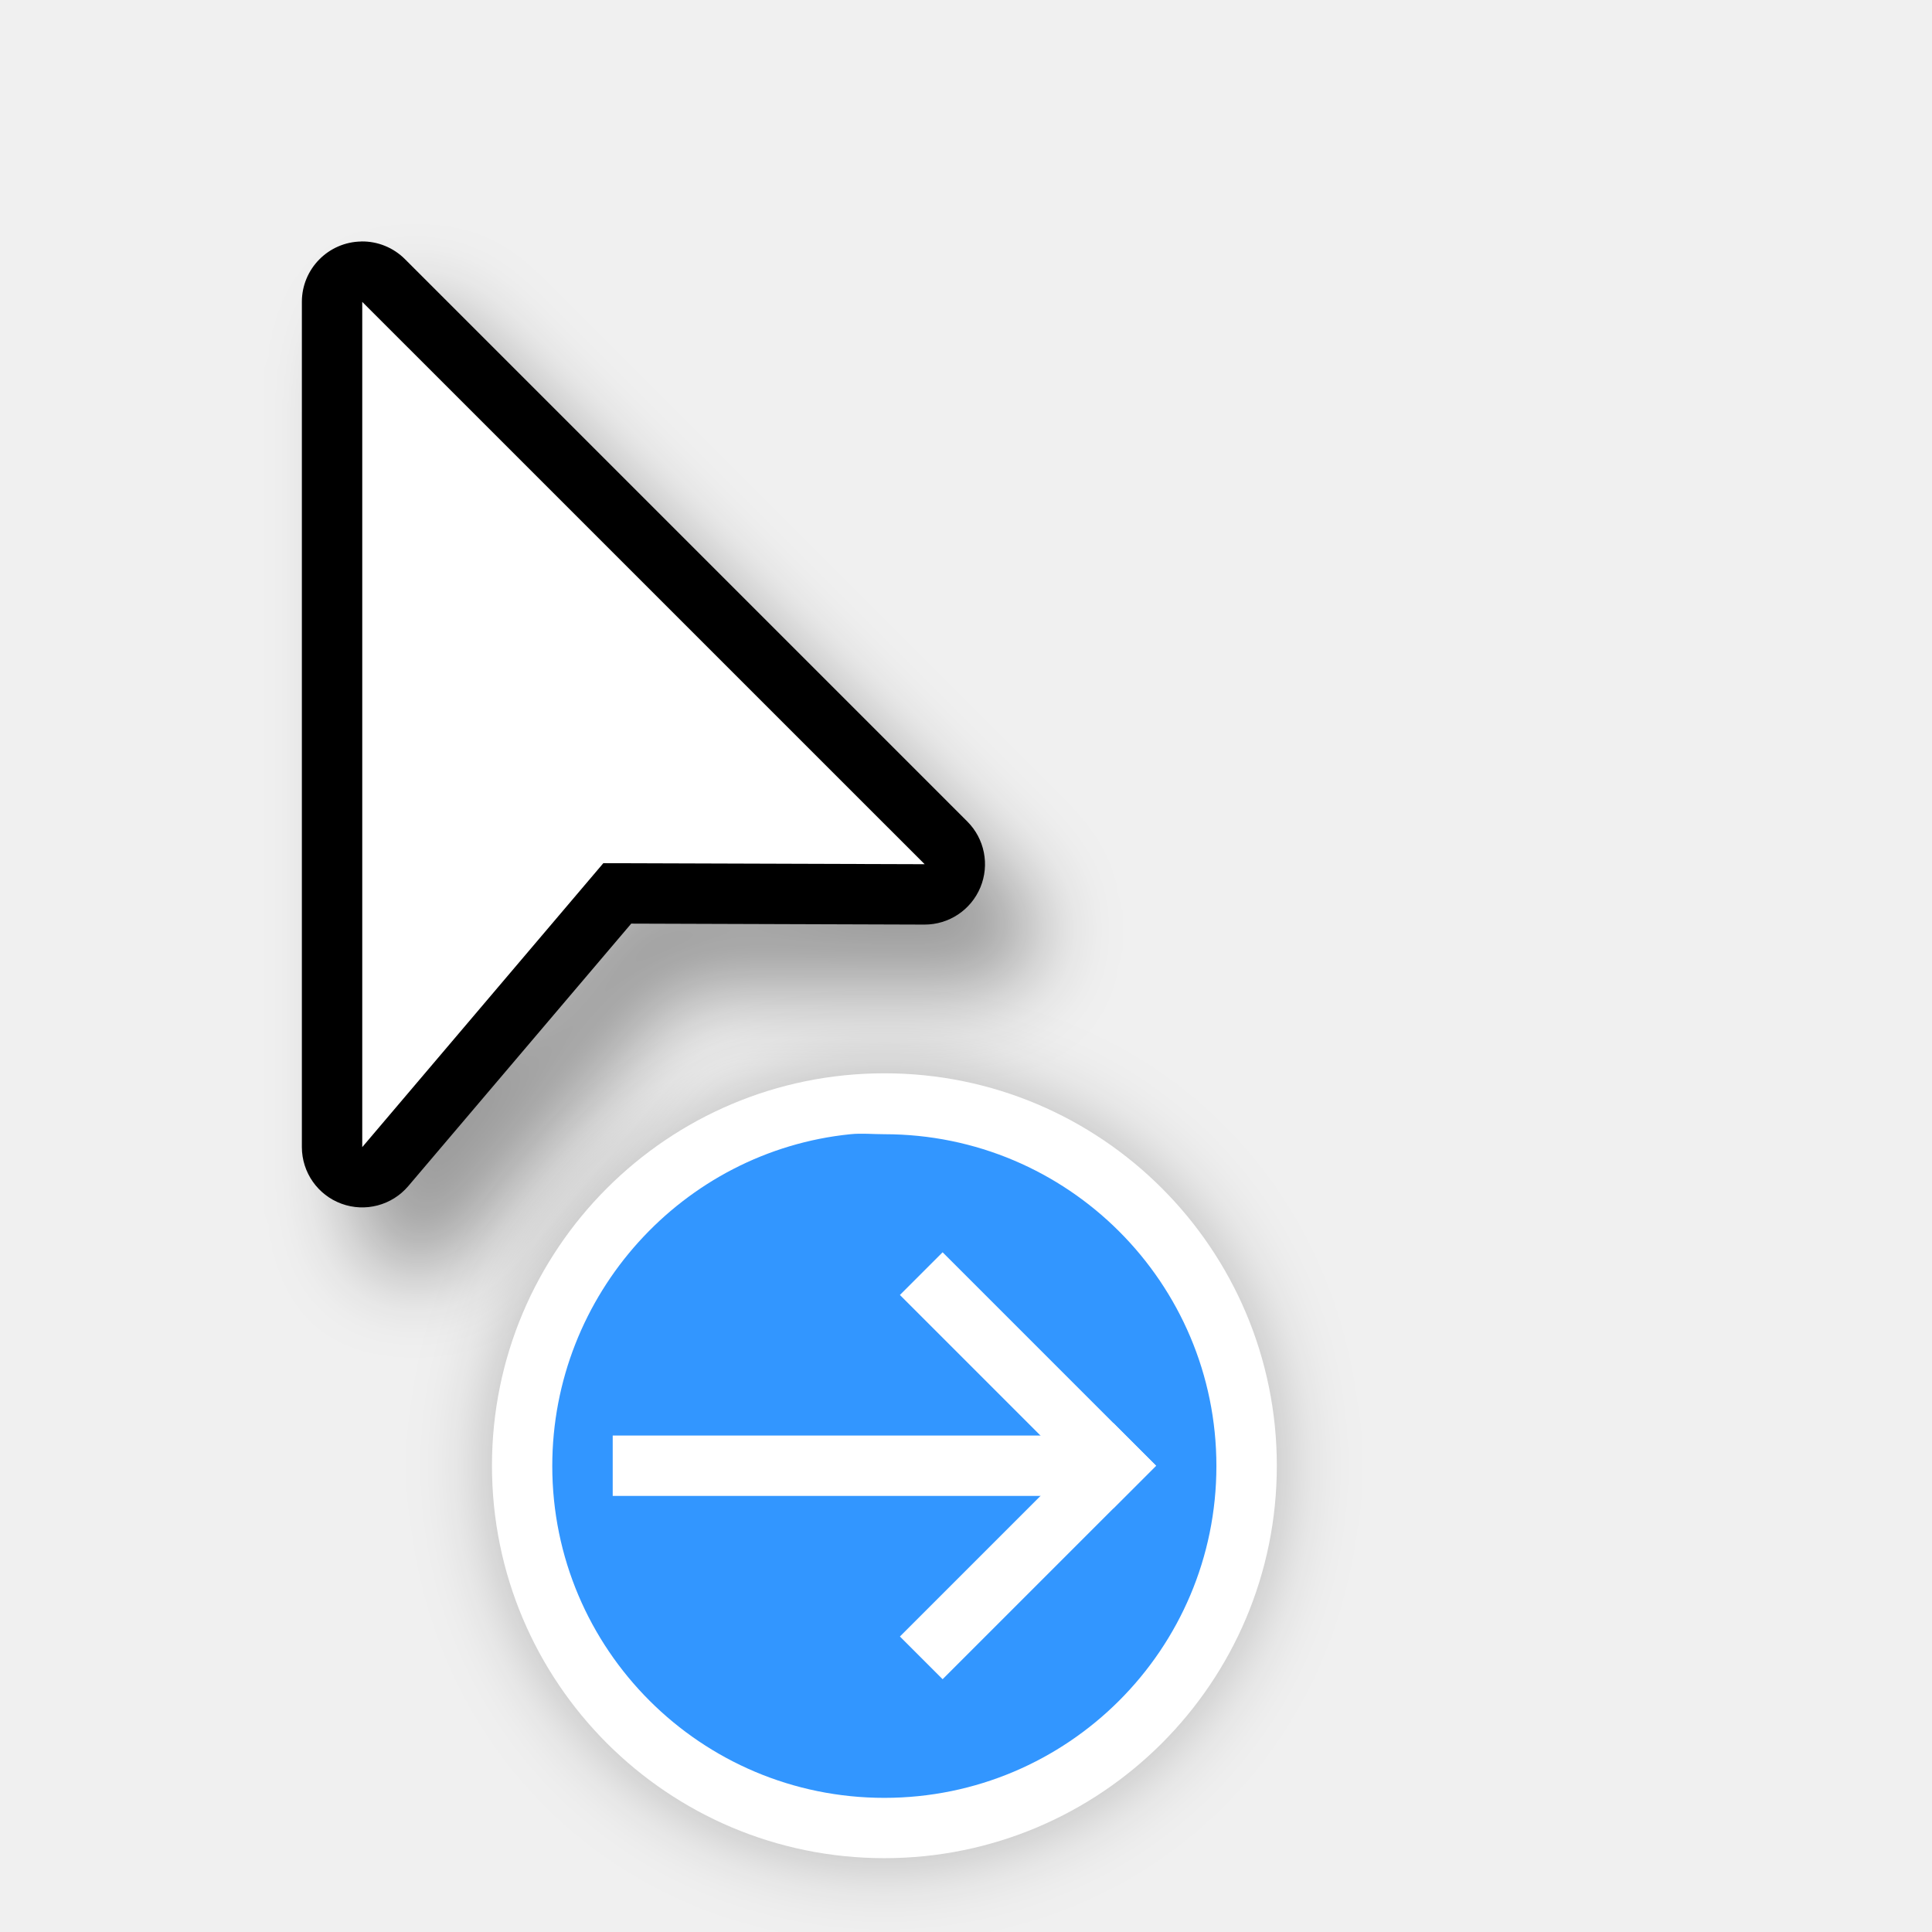
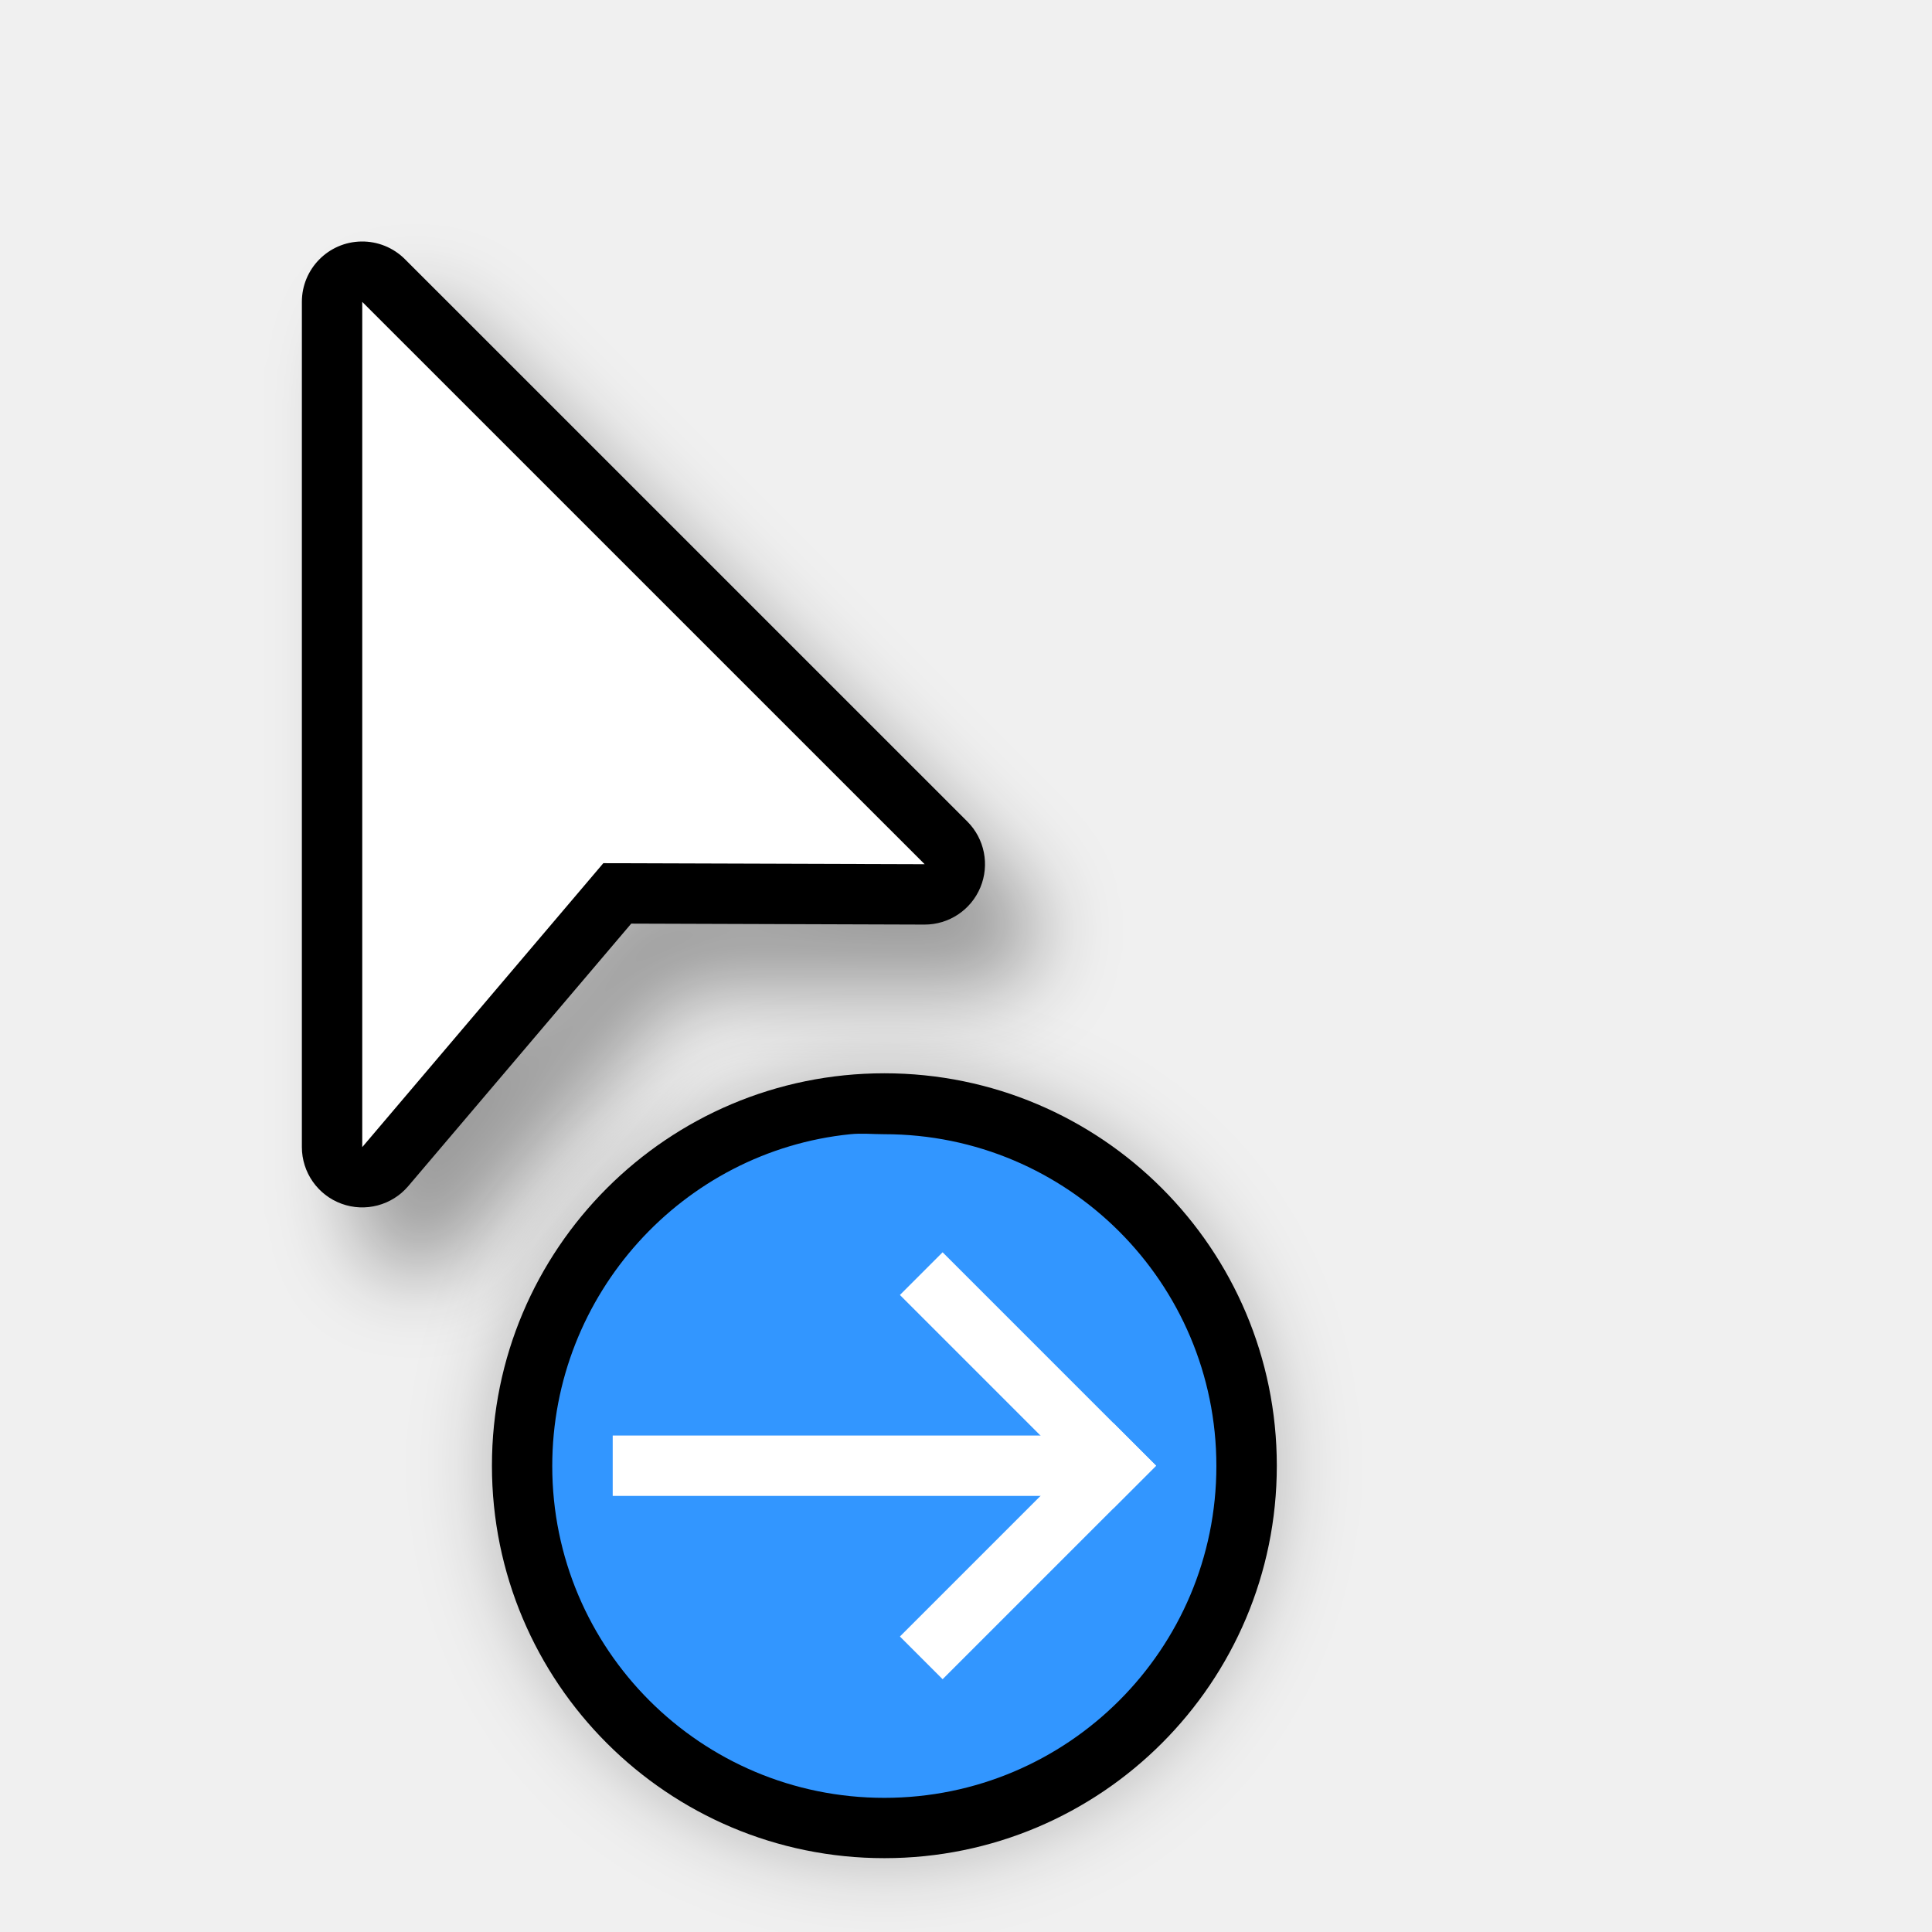
- <svg xmlns="http://www.w3.org/2000/svg" width="32" height="32" version="1.1" viewBox="0 0 32 32">
-   <defs>
-     <filter id="a-3-3" x="-.12" y="-.12" width="1.24" height="1.24" color-interpolation-filters="sRGB">
-       <feGaussianBlur stdDeviation="0.65" />
+ <svg xmlns="http://www.w3.org/2000/svg" id="svg40" viewBox="0 0 32 32" version="1.1" height="32" width="32">
+   <defs id="defs10">
+     <filter color-interpolation-filters="sRGB" height="1.24" width="1.24" y="-.12" x="-.12" id="a-3-3">
+       <feGaussianBlur id="feGaussianBlur4" stdDeviation="0.65" />
    </filter>
-     <filter id="filter879" x="-.145" y="-.102" width="1.29" height="1.205" color-interpolation-filters="sRGB">
-       <feGaussianBlur stdDeviation="0.683" />
+     <filter color-interpolation-filters="sRGB" height="1.205" width="1.29" y="-.102" x="-.145" id="filter879">
+       <feGaussianBlur id="feGaussianBlur7" stdDeviation="0.683" />
    </filter>
  </defs>
-   <g transform="translate(-1.6368 .40678)">
-     <g transform="translate(1.6368 -.40678)">
-       <path d="m6.861 5.1a1 1 0 0 0-0.984 1v14a1 1 0 0 0 1.762 0.646l3.693-4.348 4.856 0.016a1 1 0 0 0 0.711-1.707l-9.315-9.315a1 1 0 0 0-0.723-0.293zm1.016 3.414 5.893 5.893-2.897-0.01a1 1 0 0 0-0.766 0.354l-2.231 2.627z" color="#000000" color-rendering="auto" dominant-baseline="auto" filter="url(#filter879)" image-rendering="auto" opacity=".35" shape-rendering="auto" solid-color="#000000" style="font-feature-settings:normal;font-variant-alternates:normal;font-variant-caps:normal;font-variant-ligatures:normal;font-variant-numeric:normal;font-variant-position:normal;isolation:auto;mix-blend-mode:normal;shape-padding:0;text-decoration-color:#000000;text-decoration-line:none;text-decoration-style:solid;text-indent:0;text-orientation:mixed;text-transform:none;white-space:normal" />
-       <path d="m5.984 4a1 1 0 0 0-0.984 1v14a1 1 0 0 0 1.762 0.646l3.693-4.348 4.856 0.016a1 1 0 0 0 0.711-1.707l-9.315-9.315a1 1 0 0 0-0.723-0.293zm1.016 3.414 5.893 5.893-2.897-0.01a1 1 0 0 0-0.766 0.354l-2.231 2.627z" color="#000000" color-rendering="auto" dominant-baseline="auto" image-rendering="auto" shape-rendering="auto" solid-color="#000000" style="font-feature-settings:normal;font-variant-alternates:normal;font-variant-caps:normal;font-variant-ligatures:normal;font-variant-numeric:normal;font-variant-position:normal;isolation:auto;mix-blend-mode:normal;shape-padding:0;text-decoration-color:#000000;text-decoration-line:none;text-decoration-style:solid;text-indent:0;text-orientation:mixed;text-transform:none;white-space:normal" />
-       <path d="m6 5v14l3.993-4.703 5.322 0.017z" fill="#fff" fill-rule="evenodd" />
-       <rect x="-.936" y="1" width="24" height="24" fill="none" opacity=".2" />
-     </g>
-     <g transform="translate(1.4402 .88136)">
-       <circle cx="14.845" cy="22.989" r="6.5" filter="url(#a-3-3)" opacity=".25" />
-       <circle cx="14.845" cy="22.989" r="6.5" fill="#fff" />
-       <path d="m14.282 17.498c-2.773 0.281-4.938 2.65-4.938 5.496 0 3.035 2.462 5.496 5.5 5.496s5.5-2.461 5.5-5.496-2.462-5.496-5.5-5.496c-0.19 0-0.378-0.019-0.562 0z" fill="#3296ff" />
-       <g transform="translate(-25.655 .98888)" fill="#fff" fill-rule="evenodd">
-         <rect x="36" y="21.5" width="8" height="1" ry="0" style="paint-order:stroke fill markers" />
-         <rect transform="matrix(.70711 -.70711 -.70711 -.70711 0 0)" x="11.263" y="-47.376" width="5" height="1" ry="0" style="paint-order:stroke fill markers" />
-         <rect transform="rotate(45)" x="42.376" y="-16.263" width="5" height="1" ry="0" style="paint-order:stroke fill markers" />
-       </g>
-     </g>
+   <g id="g20">
+     <path d="m 6.861,5.1 a 1,1 0 0 0 -0.984,1 v 14 a 1,1 0 0 0 1.762,0.646 l 3.693,-4.348 4.856,0.016 a 1,1 0 0 0 0.711,-1.707 L 7.584,5.393 A 1,1 0 0 0 6.861,5.1 Z m 1.016,3.414 5.893,5.893 -2.897,-0.01 a 1,1 0 0 0 -0.766,0.354 l -2.231,2.627 z" color="#000000" color-rendering="auto" dominant-baseline="auto" filter="url(#filter879)" image-rendering="auto" opacity="0.35" shape-rendering="auto" solid-color="#000000" style="font-variant-ligatures:normal;font-variant-position:normal;font-variant-caps:normal;font-variant-numeric:normal;font-variant-alternates:normal;font-feature-settings:normal;text-indent:0;text-decoration:none;text-decoration-line:none;text-decoration-style:solid;text-decoration-color:#000000;text-transform:none;text-orientation:mixed;white-space:normal;shape-padding:0;isolation:auto;mix-blend-mode:normal" id="path12" />
+     <path d="M 5.984,4 A 1,1 0 0 0 5,5 v 14 a 1,1 0 0 0 1.762,0.646 l 3.693,-4.348 4.856,0.016 a 1,1 0 0 0 0.711,-1.707 L 6.707,4.293 A 1,1 0 0 0 5.984,4 Z M 7,7.414 12.893,13.307 9.996,13.297 a 1,1 0 0 0 -0.766,0.354 l -2.231,2.627 z" color="#000000" color-rendering="auto" dominant-baseline="auto" image-rendering="auto" shape-rendering="auto" solid-color="#000000" style="font-variant-ligatures:normal;font-variant-position:normal;font-variant-caps:normal;font-variant-numeric:normal;font-variant-alternates:normal;font-feature-settings:normal;text-indent:0;text-decoration:none;text-decoration-line:none;text-decoration-style:solid;text-decoration-color:#000000;text-transform:none;text-orientation:mixed;white-space:normal;shape-padding:0;isolation:auto;mix-blend-mode:normal" id="path14" />
+     <path d="m 6,5 v 14 l 3.993,-4.703 5.322,0.017 z" fill="#ffffff" fill-rule="evenodd" id="path16" />
+     <rect x="-0.936" y="1" width="24" height="24" fill="none" opacity="0.2" id="rect18" />
+   </g>
+   <circle id="circle22" opacity="0.25" filter="url(#a-3-3)" r="6.5" cy="24.277" cx="14.648" />
+   <circle r="6.5" cy="24.277" cx="14.648" id="path947" style="fill:#000000;fill-opacity:1;stroke:none;stroke-width:1.765;stroke-linecap:round" />
+   <path id="path26" fill="#3296ff" d="m 14.085,18.786 c -2.773,0.281 -4.938,2.65 -4.938,5.496 0,3.035 2.462,5.496 5.5,5.496 3.038,0 5.5,-2.461 5.5,-5.496 0,-3.035 -2.462,-5.496 -5.5,-5.496 -0.19,0 -0.378,-0.019 -0.562,0 z" />
+   <g id="g34" fill-rule="evenodd" fill="#ffffff" transform="translate(-25.8516,2.27702)">
+     <rect id="rect28" style="paint-order:stroke fill markers" ry="0" height="1" width="8" y="21.5" x="36" />
+     <rect id="rect30" style="paint-order:stroke fill markers" ry="0" height="1" width="5" y="-47.376" x="11.263" transform="matrix(0.70711,-0.70711,-0.70711,-0.70711,0,0)" />
+     <rect id="rect32" style="paint-order:stroke fill markers" ry="0" height="1" width="5" y="-16.263" x="42.376" transform="rotate(45)" />
  </g>
</svg>
